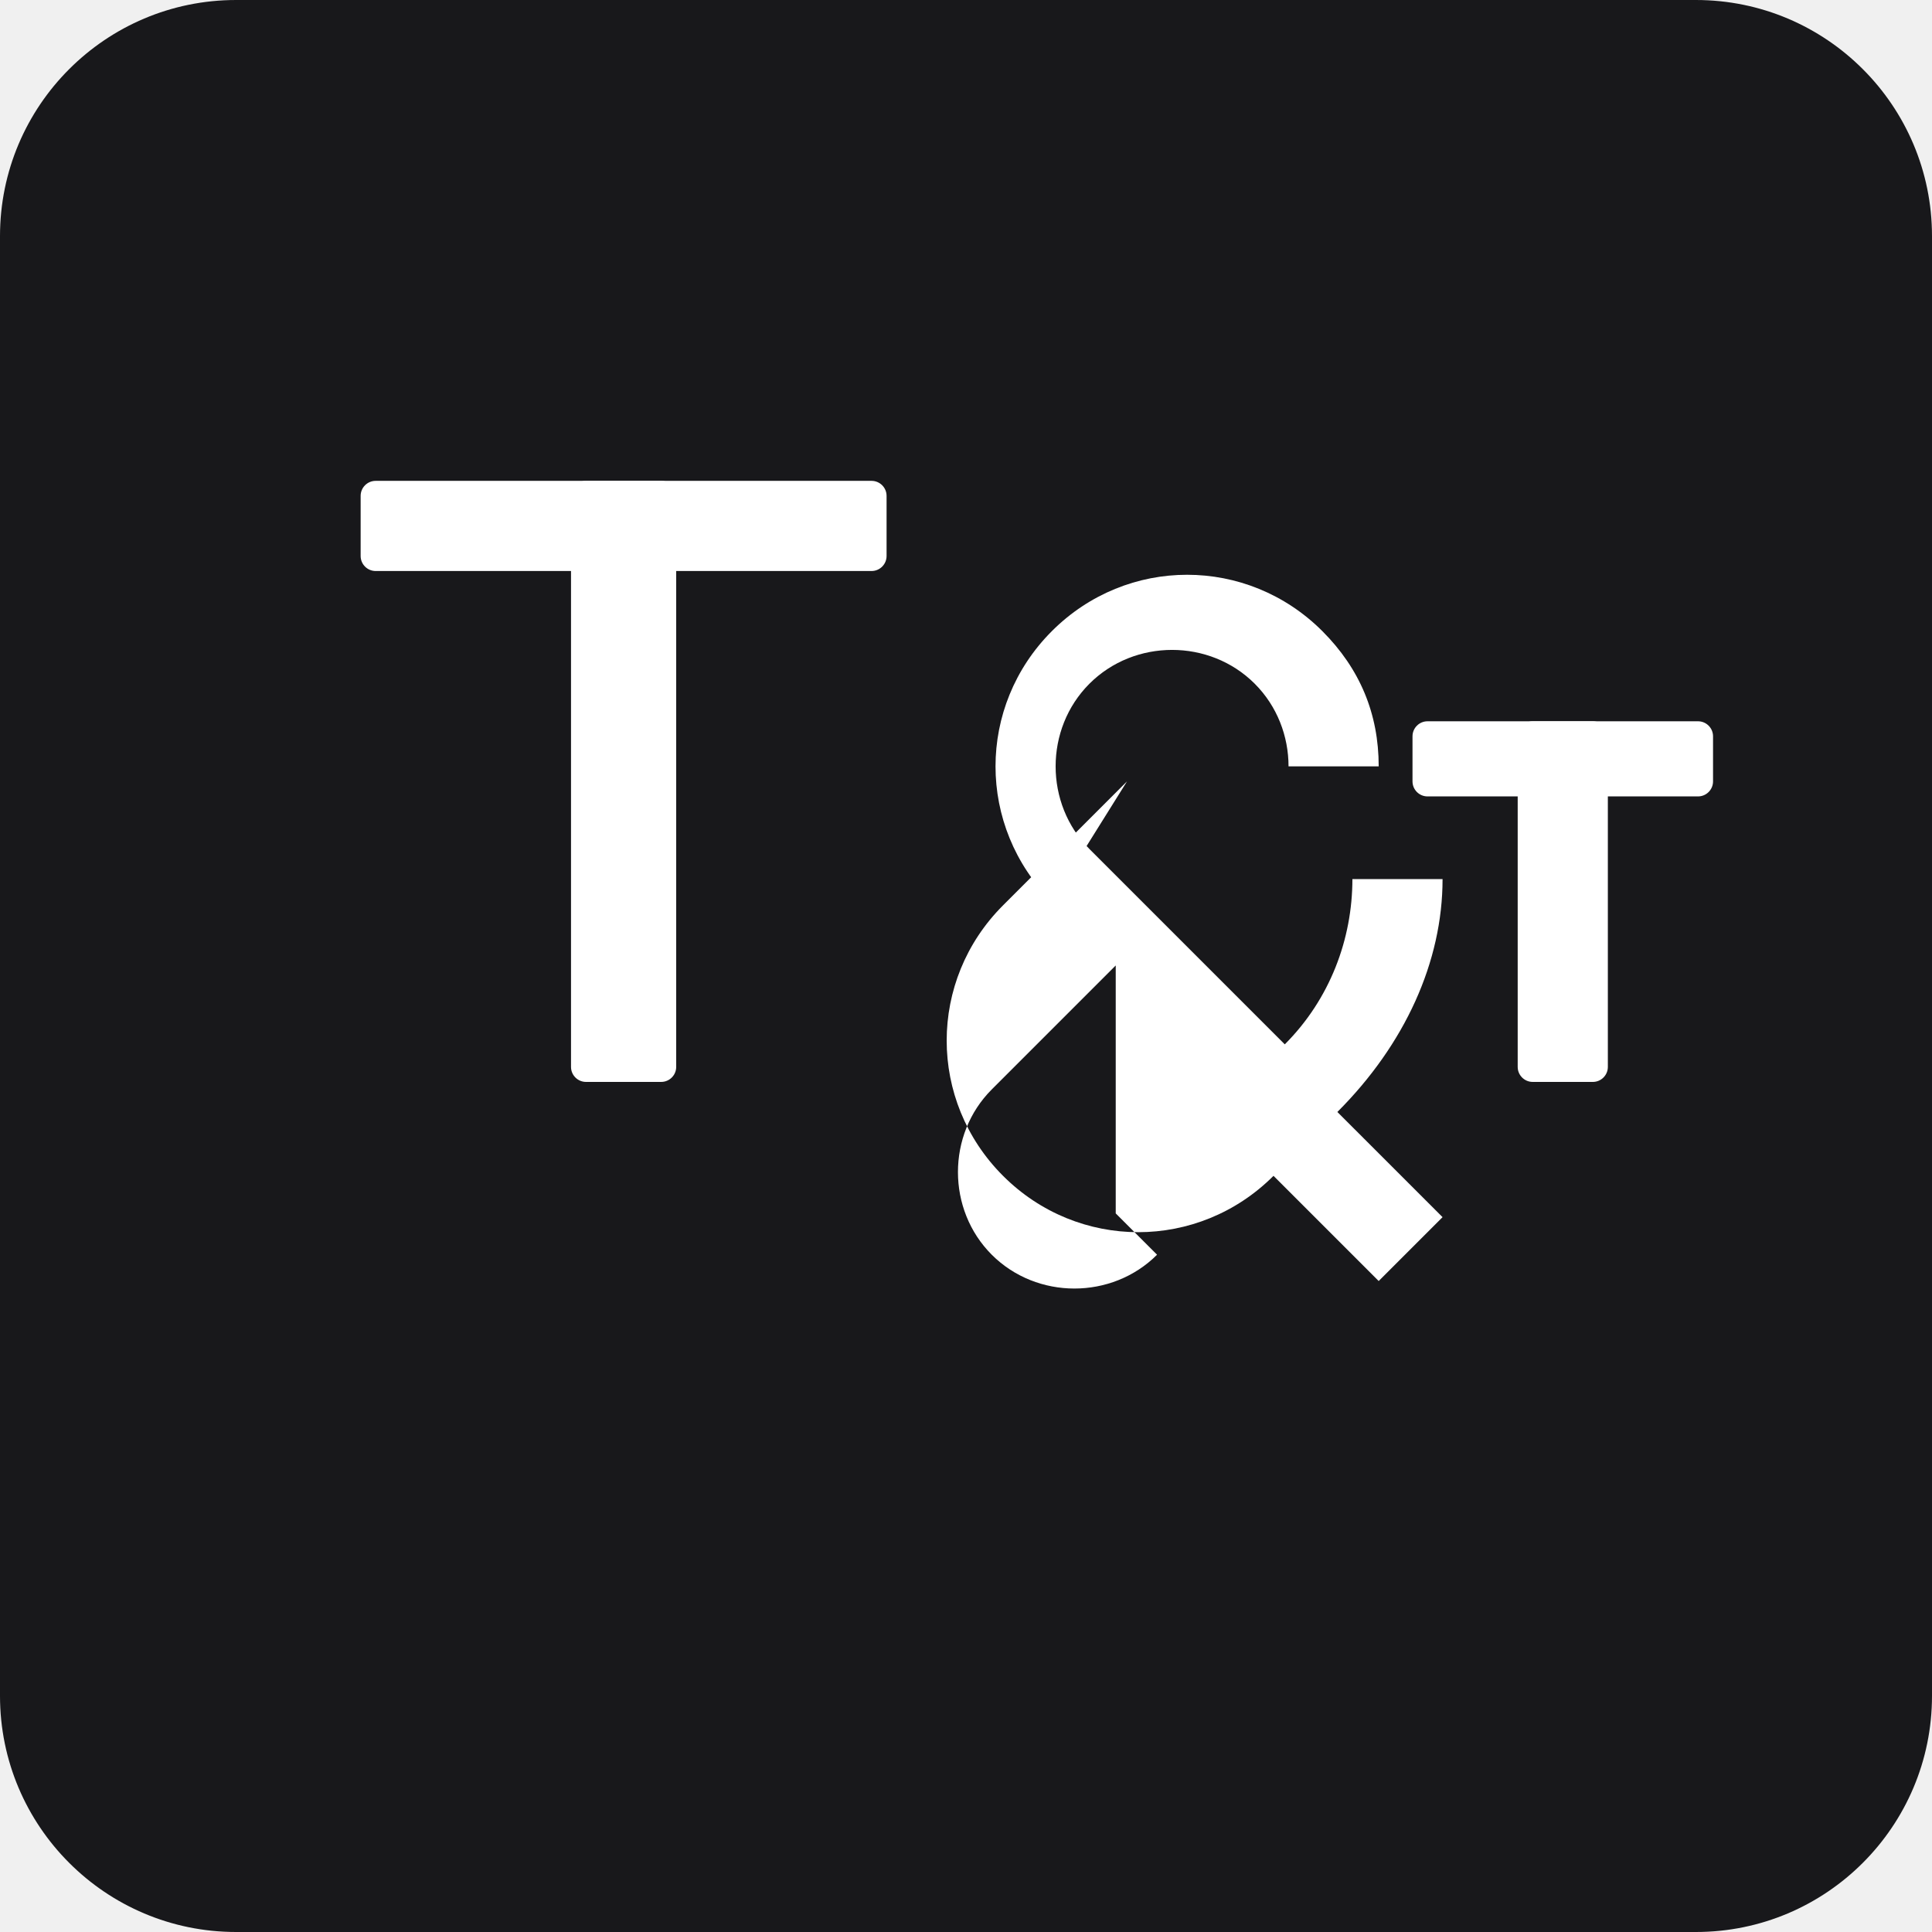
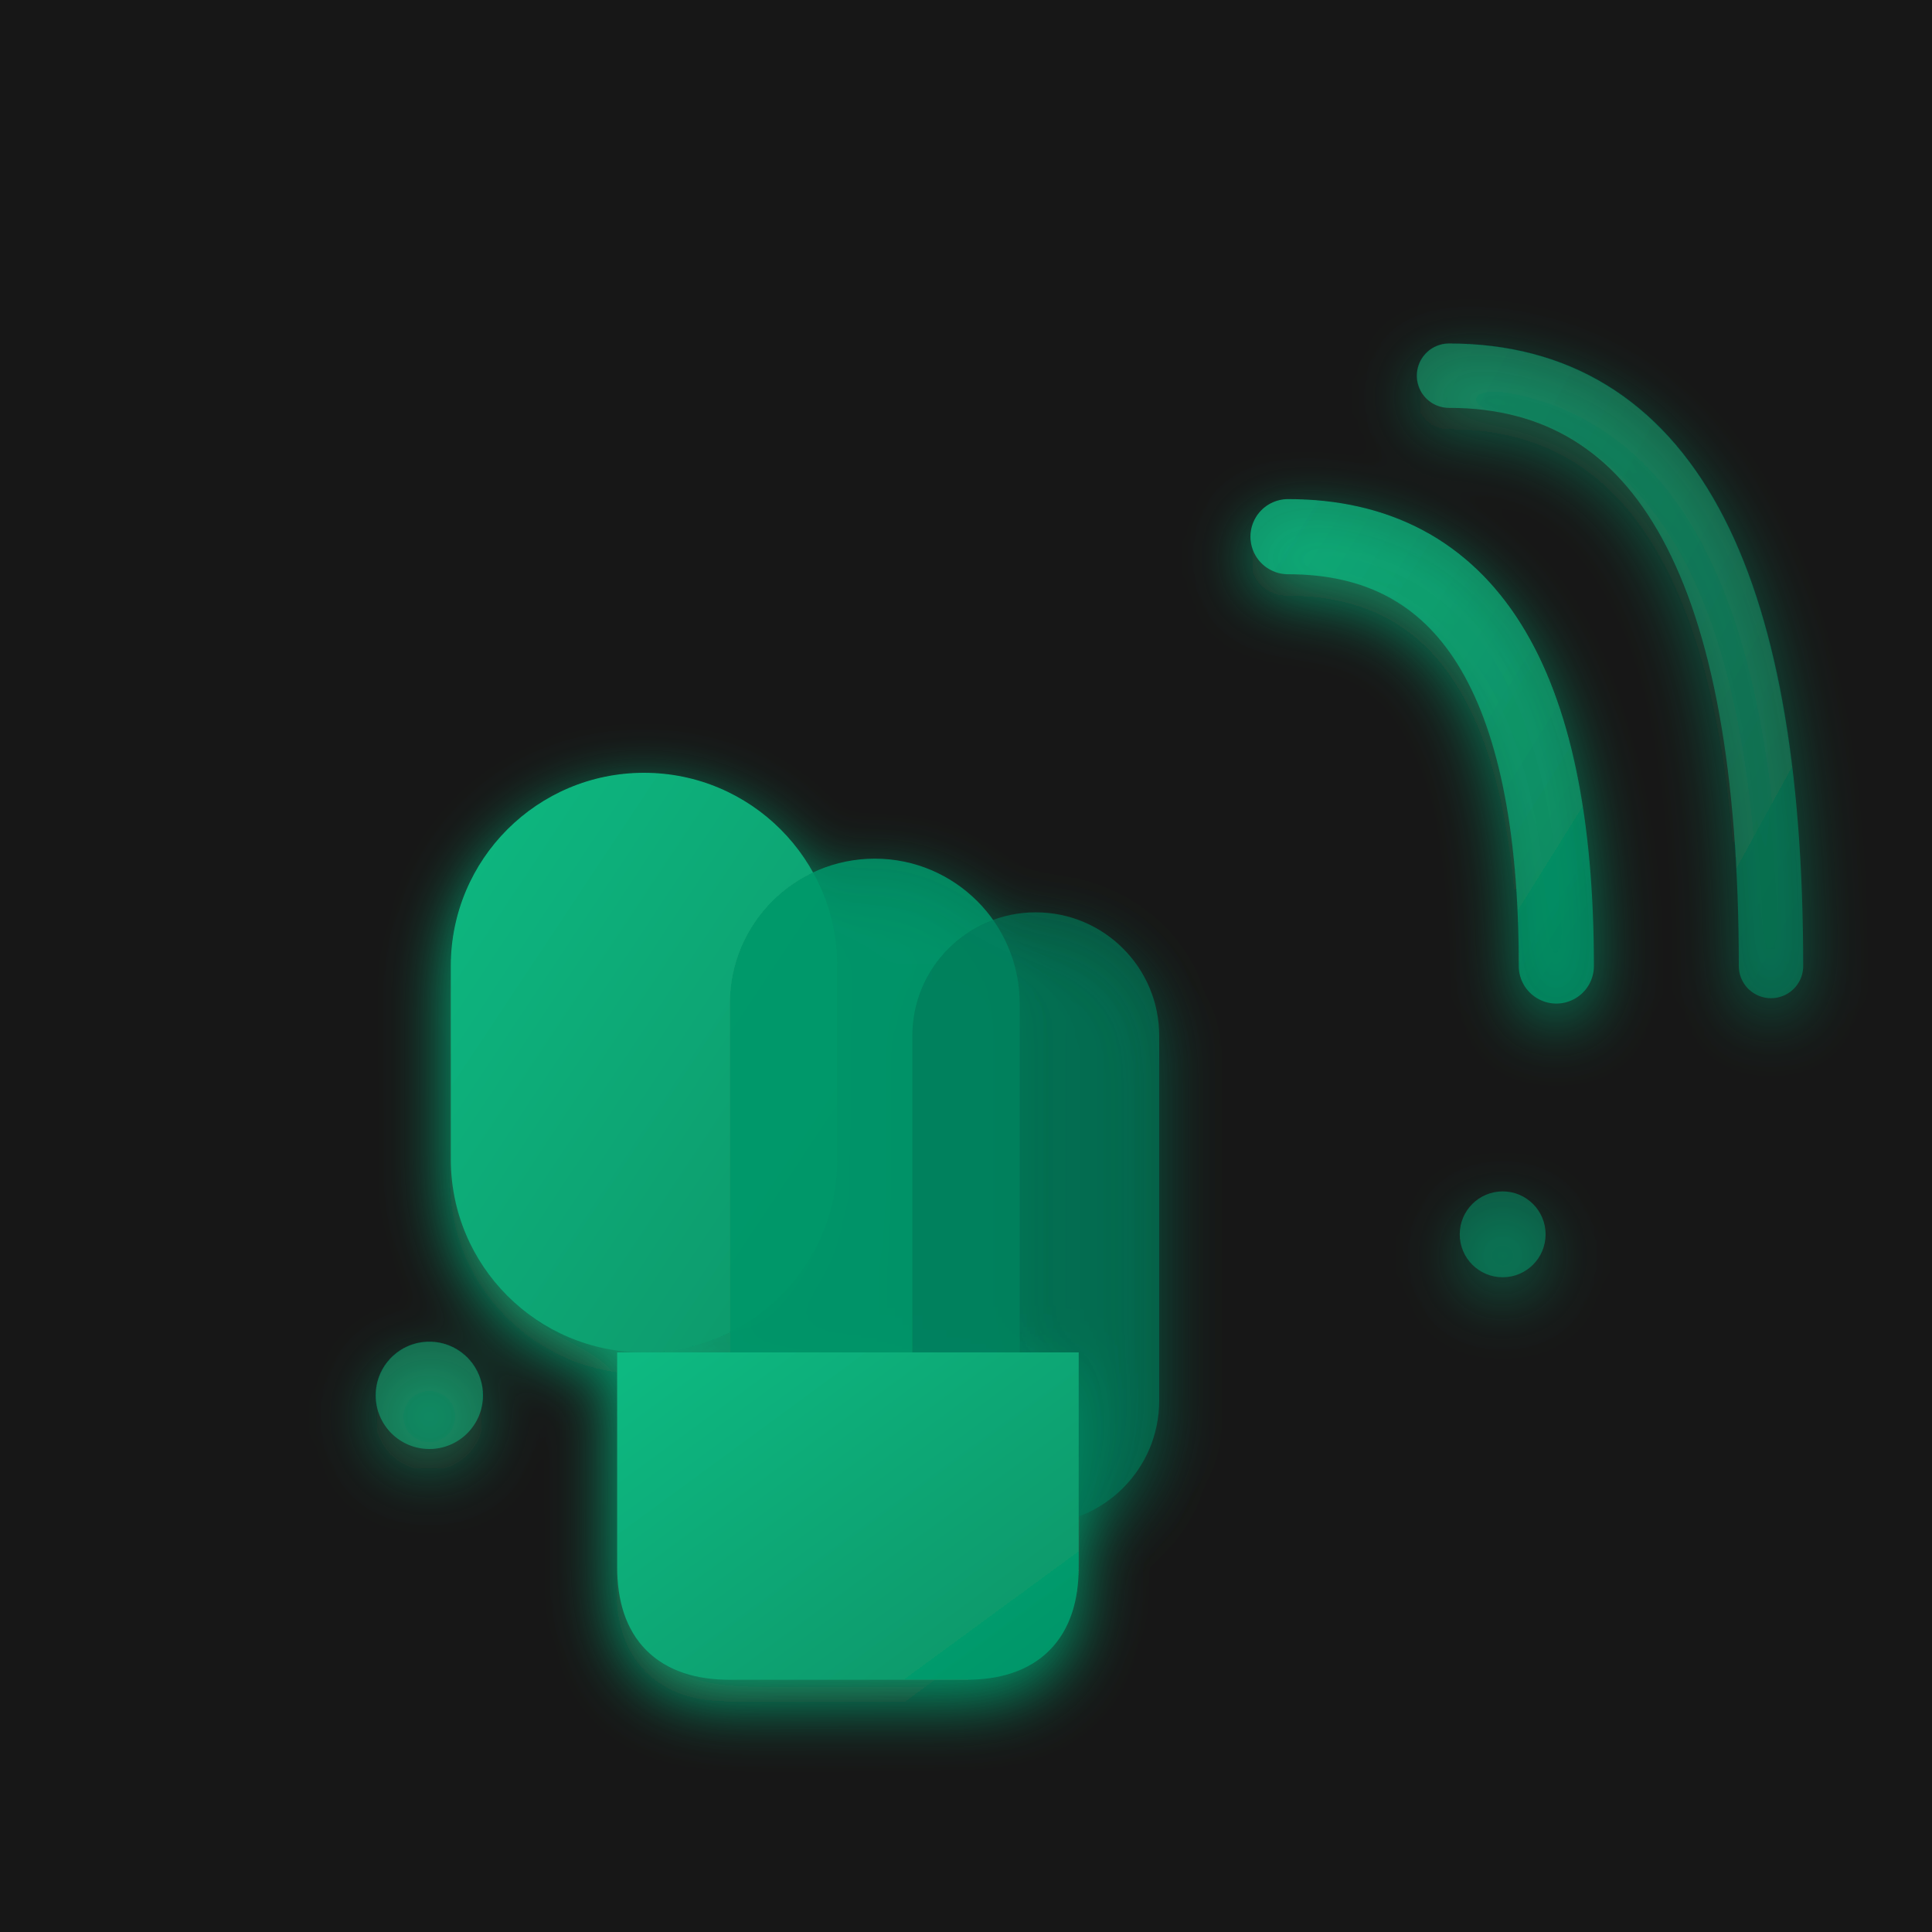
<svg xmlns="http://www.w3.org/2000/svg" viewBox="0 0 180 180">
-   <rect width="180" height="180" rx="22" fill="#18181b" />
-   <g fill="#ffffff" transform="translate(0, 0) scale(0.35)">
-     <rect x="96" y="128" width="140" height="24" rx="4" />
-     <rect x="152" y="128" width="28" height="160" rx="4" />
-     <path d="M280 240c-20-20-20-52 0-72s52-20 72 0c10 10 15 22 15 36h-24c0-8-3-16-9-22-12-12-32-12-44 0s-12 32 0 44l52 52c12-12 18-28 18-44h24c0 22-10 44-28 62l28 28-17 17-28-28c-20 20-52 20-72 0s-20-52 0-72l33-33zm17 17l-33 33c-12 12-12 32 0 44s32 12 44 0l-11-11z" />
-     <rect x="376" y="192" width="80" height="20" rx="4" />
-     <rect x="404" y="192" width="24" height="96" rx="4" />
+   <defs>
+     <linearGradient id="emeraldApple" x1="0%" y1="0%" x2="100%" y2="100%">
+       <stop offset="0%" style="stop-color:#10b981" />
+       <stop offset="100%" style="stop-color:#059669" />
+     </linearGradient>
+     <filter id="appleShadow">
+       <feGaussianBlur stdDeviation="3" />
+       <feOffset dx="0" dy="2" result="offsetblur" />
+       <feMerge>
+         <feMergeNode />
+         <feMergeNode in="SourceGraphic" />
+       </feMerge>
+     </filter>
+   </defs>
+   <rect width="180" height="180" fill="#171717" />
+   <g transform="translate(90, 90)" filter="url(#appleShadow)">
+     <path d="M 30 -40 Q 55 -40 55 0" stroke="url(#emeraldApple)" stroke-width="7" fill="none" stroke-linecap="round" opacity="0.75" />
+     <path d="M 45 -55 Q 75 -55 75 0" stroke="url(#emeraldApple)" stroke-width="6" fill="none" stroke-linecap="round" opacity="0.5" />
+     <circle cx="-30" cy="0" r="10" fill="url(#emeraldApple)" />
+     <rect x="-48" y="-18" width="36" height="54" rx="18" fill="url(#emeraldApple)" />
+     <rect x="-22" y="-10" width="27" height="63" rx="13.5" fill="#059669" opacity="0.85" />
+     <rect x="-5" y="-5" width="23" height="57" rx="11.5" fill="#047857" opacity="0.65" />
+     <path d="M -30 36 L -30 56 Q -30 64 -22 64 L 0 64 Q 8 64 8 56 L 8 36" fill="url(#emeraldApple)" stroke="url(#emeraldApple)" stroke-width="5" />
+     <circle cx="-50" cy="40" r="5" fill="#10b981" opacity="0.5" />
+     <circle cx="50" cy="25" r="4" fill="#10b981" opacity="0.4" />
  </g>
</svg>
